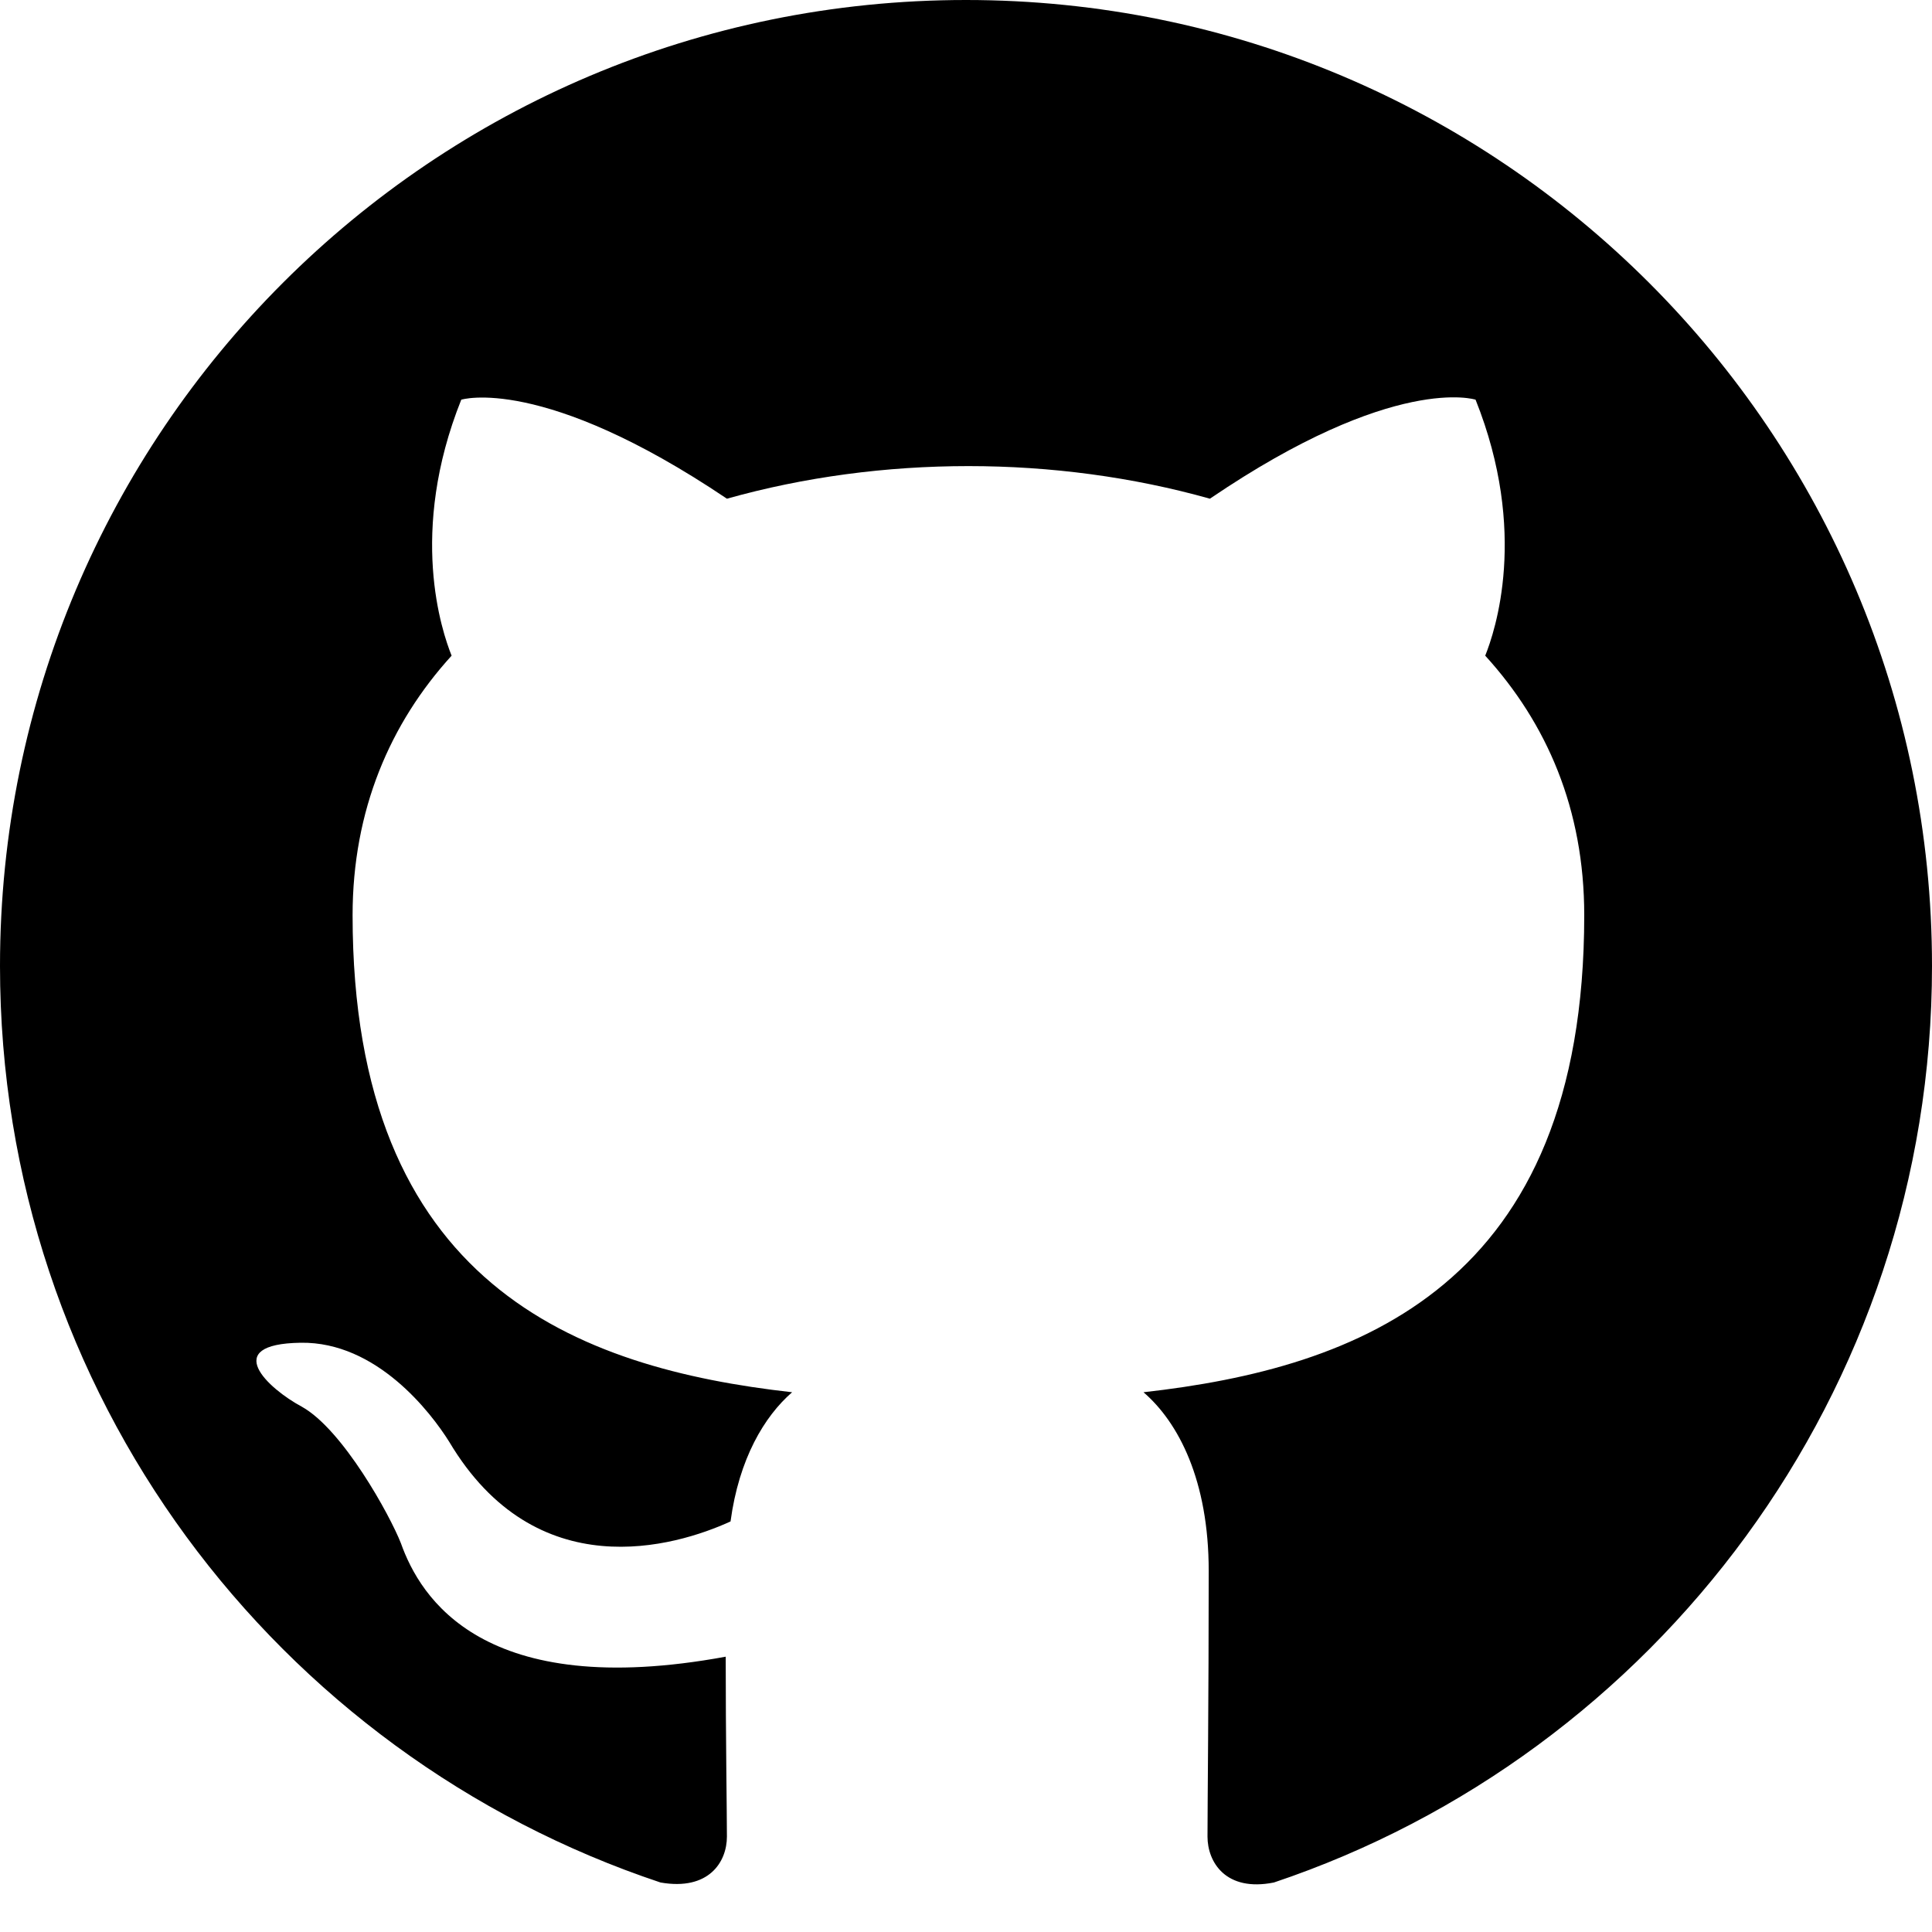
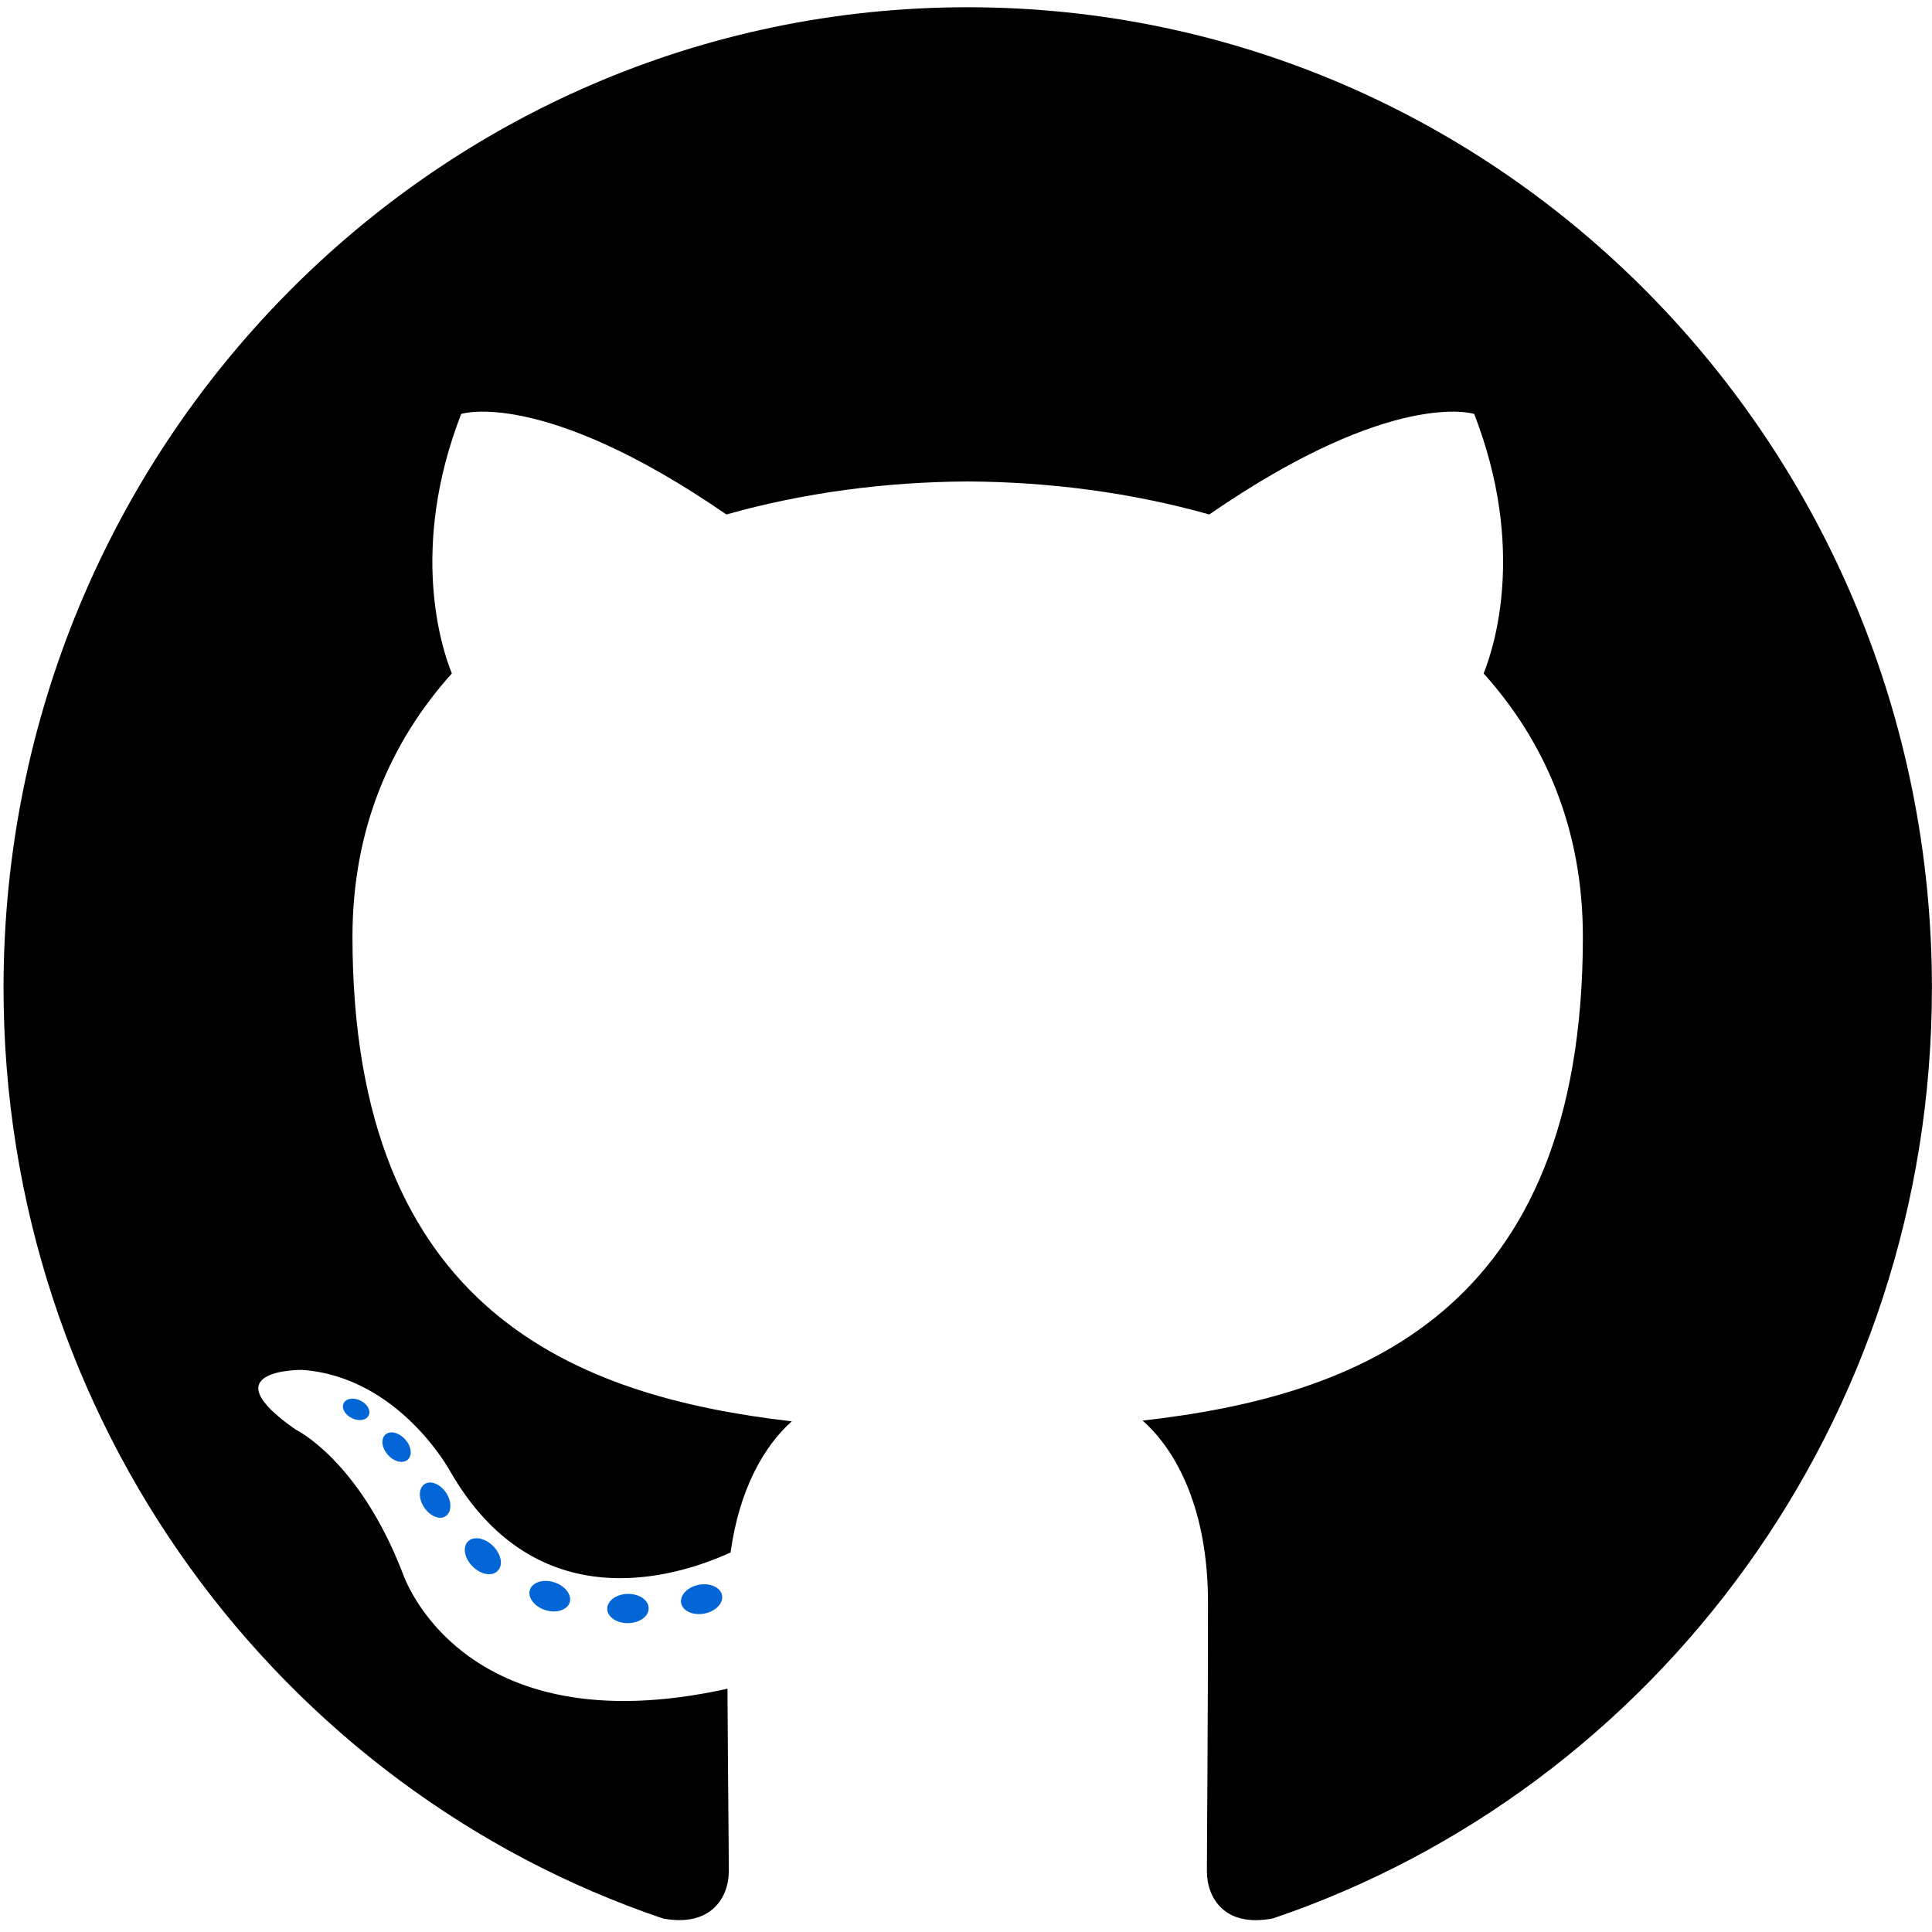
- <svg xmlns="http://www.w3.org/2000/svg" width="48" height="48" viewBox="0 0 1024 1024" fill="none">
-   <path fill-rule="evenodd" clip-rule="evenodd" d="M8 0C3.58 0 0 3.58 0 8C0 11.54 2.29 14.53 5.47 15.59C5.87 15.66 6.02 15.42 6.02 15.21C6.02 15.02 6.01 14.39 6.01 13.72C4 14.09 3.48 13.23 3.32 12.78C3.23 12.55 2.84 11.84 2.5 11.65C2.22 11.5 1.82 11.13 2.49 11.12C3.12 11.11 3.57 11.7 3.72 11.94C4.44 13.15 5.59 12.81 6.05 12.6C6.12 12.08 6.33 11.73 6.56 11.53C4.78 11.33 2.92 10.64 2.92 7.58C2.92 6.71 3.23 5.99 3.74 5.43C3.66 5.23 3.38 4.41 3.82 3.31C3.82 3.31 4.49 3.1 6.02 4.13C6.66 3.95 7.34 3.86 8.02 3.86C8.7 3.86 9.38 3.95 10.02 4.13C11.55 3.09 12.22 3.31 12.22 3.31C12.66 4.41 12.38 5.23 12.3 5.43C12.81 5.99 13.12 6.7 13.12 7.58C13.12 10.65 11.25 11.33 9.47 11.53C9.76 11.78 10.01 12.26 10.01 13.01C10.01 14.08 10 14.94 10 15.21C10 15.42 10.15 15.67 10.55 15.59C13.71 14.53 16 11.53 16 8C16 3.58 12.42 0 8 0Z" transform="scale(64)" fill="currentColor" />
+ <svg xmlns="http://www.w3.org/2000/svg" width="48" height="48" viewBox="0 0 48 48" fill="currentColor">
+   <path d="M24.043 0.18C10.815 0.18 0.088 11.088 0.088 24.544C0.088 35.31 6.952 44.443 16.47 47.664C17.667 47.89 18.107 47.136 18.107 46.492C18.107 45.911 18.084 43.992 18.074 41.956C11.41 43.43 10.003 39.081 10.003 39.081C8.914 36.265 7.344 35.516 7.344 35.516C5.17 34.004 7.507 34.035 7.507 34.035C9.913 34.206 11.18 36.546 11.18 36.546C13.316 40.271 16.784 39.194 18.151 38.571C18.366 36.997 18.987 35.921 19.672 35.313C14.351 34.697 8.757 32.608 8.757 23.272C8.757 20.612 9.693 18.438 11.226 16.732C10.977 16.118 10.157 13.64 11.458 10.284C11.458 10.284 13.469 9.629 18.047 12.782C19.958 12.242 22.007 11.971 24.043 11.962C26.079 11.971 28.13 12.242 30.044 12.782C34.617 9.629 36.626 10.284 36.626 10.284C37.929 13.64 37.109 16.118 36.86 16.732C38.396 18.438 39.326 20.612 39.326 23.272C39.326 32.63 33.722 34.691 28.387 35.294C29.247 36.05 30.012 37.533 30.012 39.806C30.012 43.066 29.985 45.689 29.985 46.492C29.985 47.141 30.416 47.9 31.63 47.661C41.143 44.436 47.998 35.306 47.998 24.544C47.998 11.088 37.273 0.18 24.043 0.18Z" fill="#currentColor" />
+   <path d="M9.161 35.162C9.108 35.284 8.921 35.32 8.75 35.237C8.577 35.157 8.479 34.992 8.535 34.871C8.587 34.746 8.774 34.712 8.948 34.794C9.122 34.874 9.221 35.041 9.161 35.162Z" fill="#0366D6" />
+   <path d="M10.131 36.263C10.017 36.371 9.793 36.321 9.642 36.15C9.485 35.981 9.456 35.753 9.572 35.644C9.69 35.536 9.906 35.587 10.063 35.757C10.22 35.928 10.251 36.154 10.131 36.263Z" fill="#0366D6" />
+   <path d="M11.076 37.666C10.929 37.77 10.689 37.673 10.541 37.456C10.394 37.239 10.394 36.98 10.544 36.875C10.693 36.771 10.929 36.865 11.079 37.08C11.226 37.3 11.226 37.56 11.076 37.666Z" fill="#0366D6" />
+   <path d="M12.37 39.022C12.239 39.169 11.959 39.13 11.754 38.929C11.545 38.732 11.486 38.453 11.618 38.306C11.751 38.158 12.032 38.2 12.239 38.399C12.446 38.596 12.51 38.876 12.37 39.022Z" fill="#0366D6" />
+   <path d="M14.155 39.809C14.097 40 13.828 40.087 13.556 40.005C13.285 39.922 13.108 39.699 13.163 39.506C13.219 39.314 13.49 39.223 13.763 39.31C14.034 39.393 14.211 39.615 14.155 39.809Z" fill="#0366D6" />
+   <path d="M16.115 39.955C16.122 40.156 15.892 40.323 15.607 40.326C15.321 40.333 15.089 40.17 15.086 39.973C15.086 39.77 15.311 39.605 15.597 39.6C15.882 39.594 16.115 39.755 16.115 39.955Z" fill="#0366D6" />
+   <path d="M17.94 39.639C17.974 39.835 17.776 40.037 17.493 40.09C17.215 40.142 16.957 40.021 16.922 39.826C16.888 39.626 17.089 39.424 17.367 39.372C17.65 39.322 17.904 39.44 17.94 39.639Z" fill="#0366D6" />
</svg>
